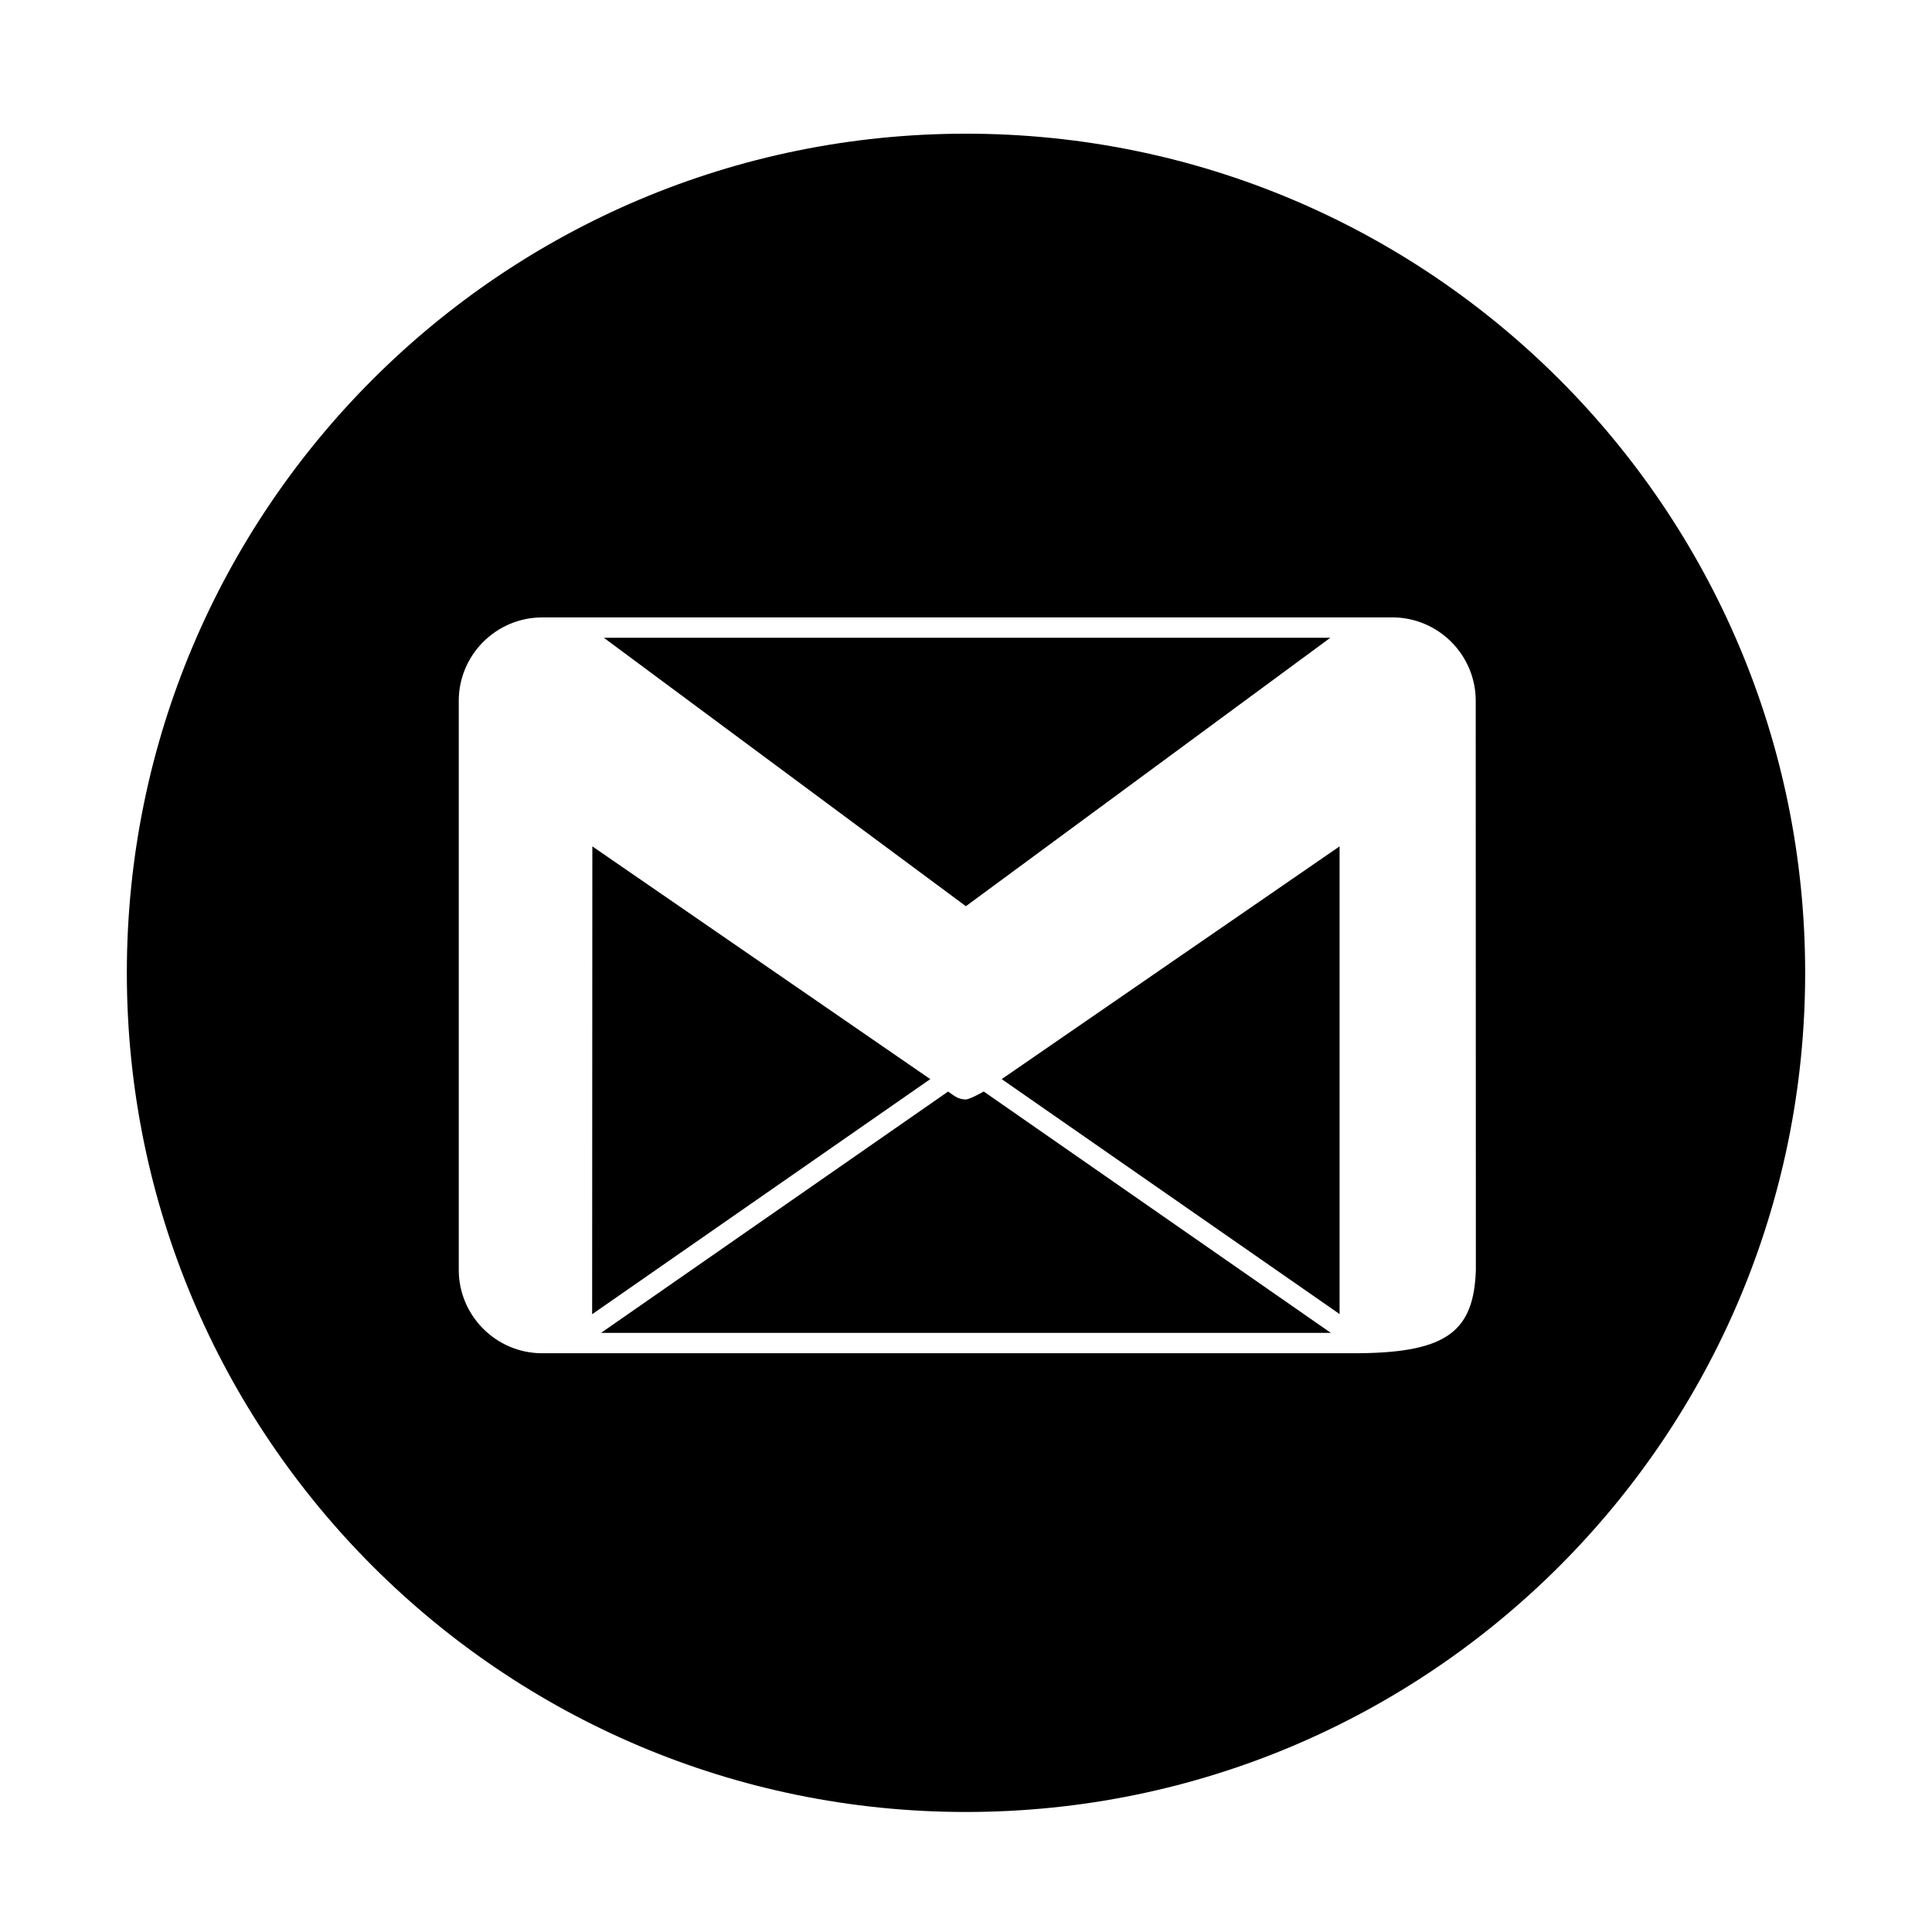
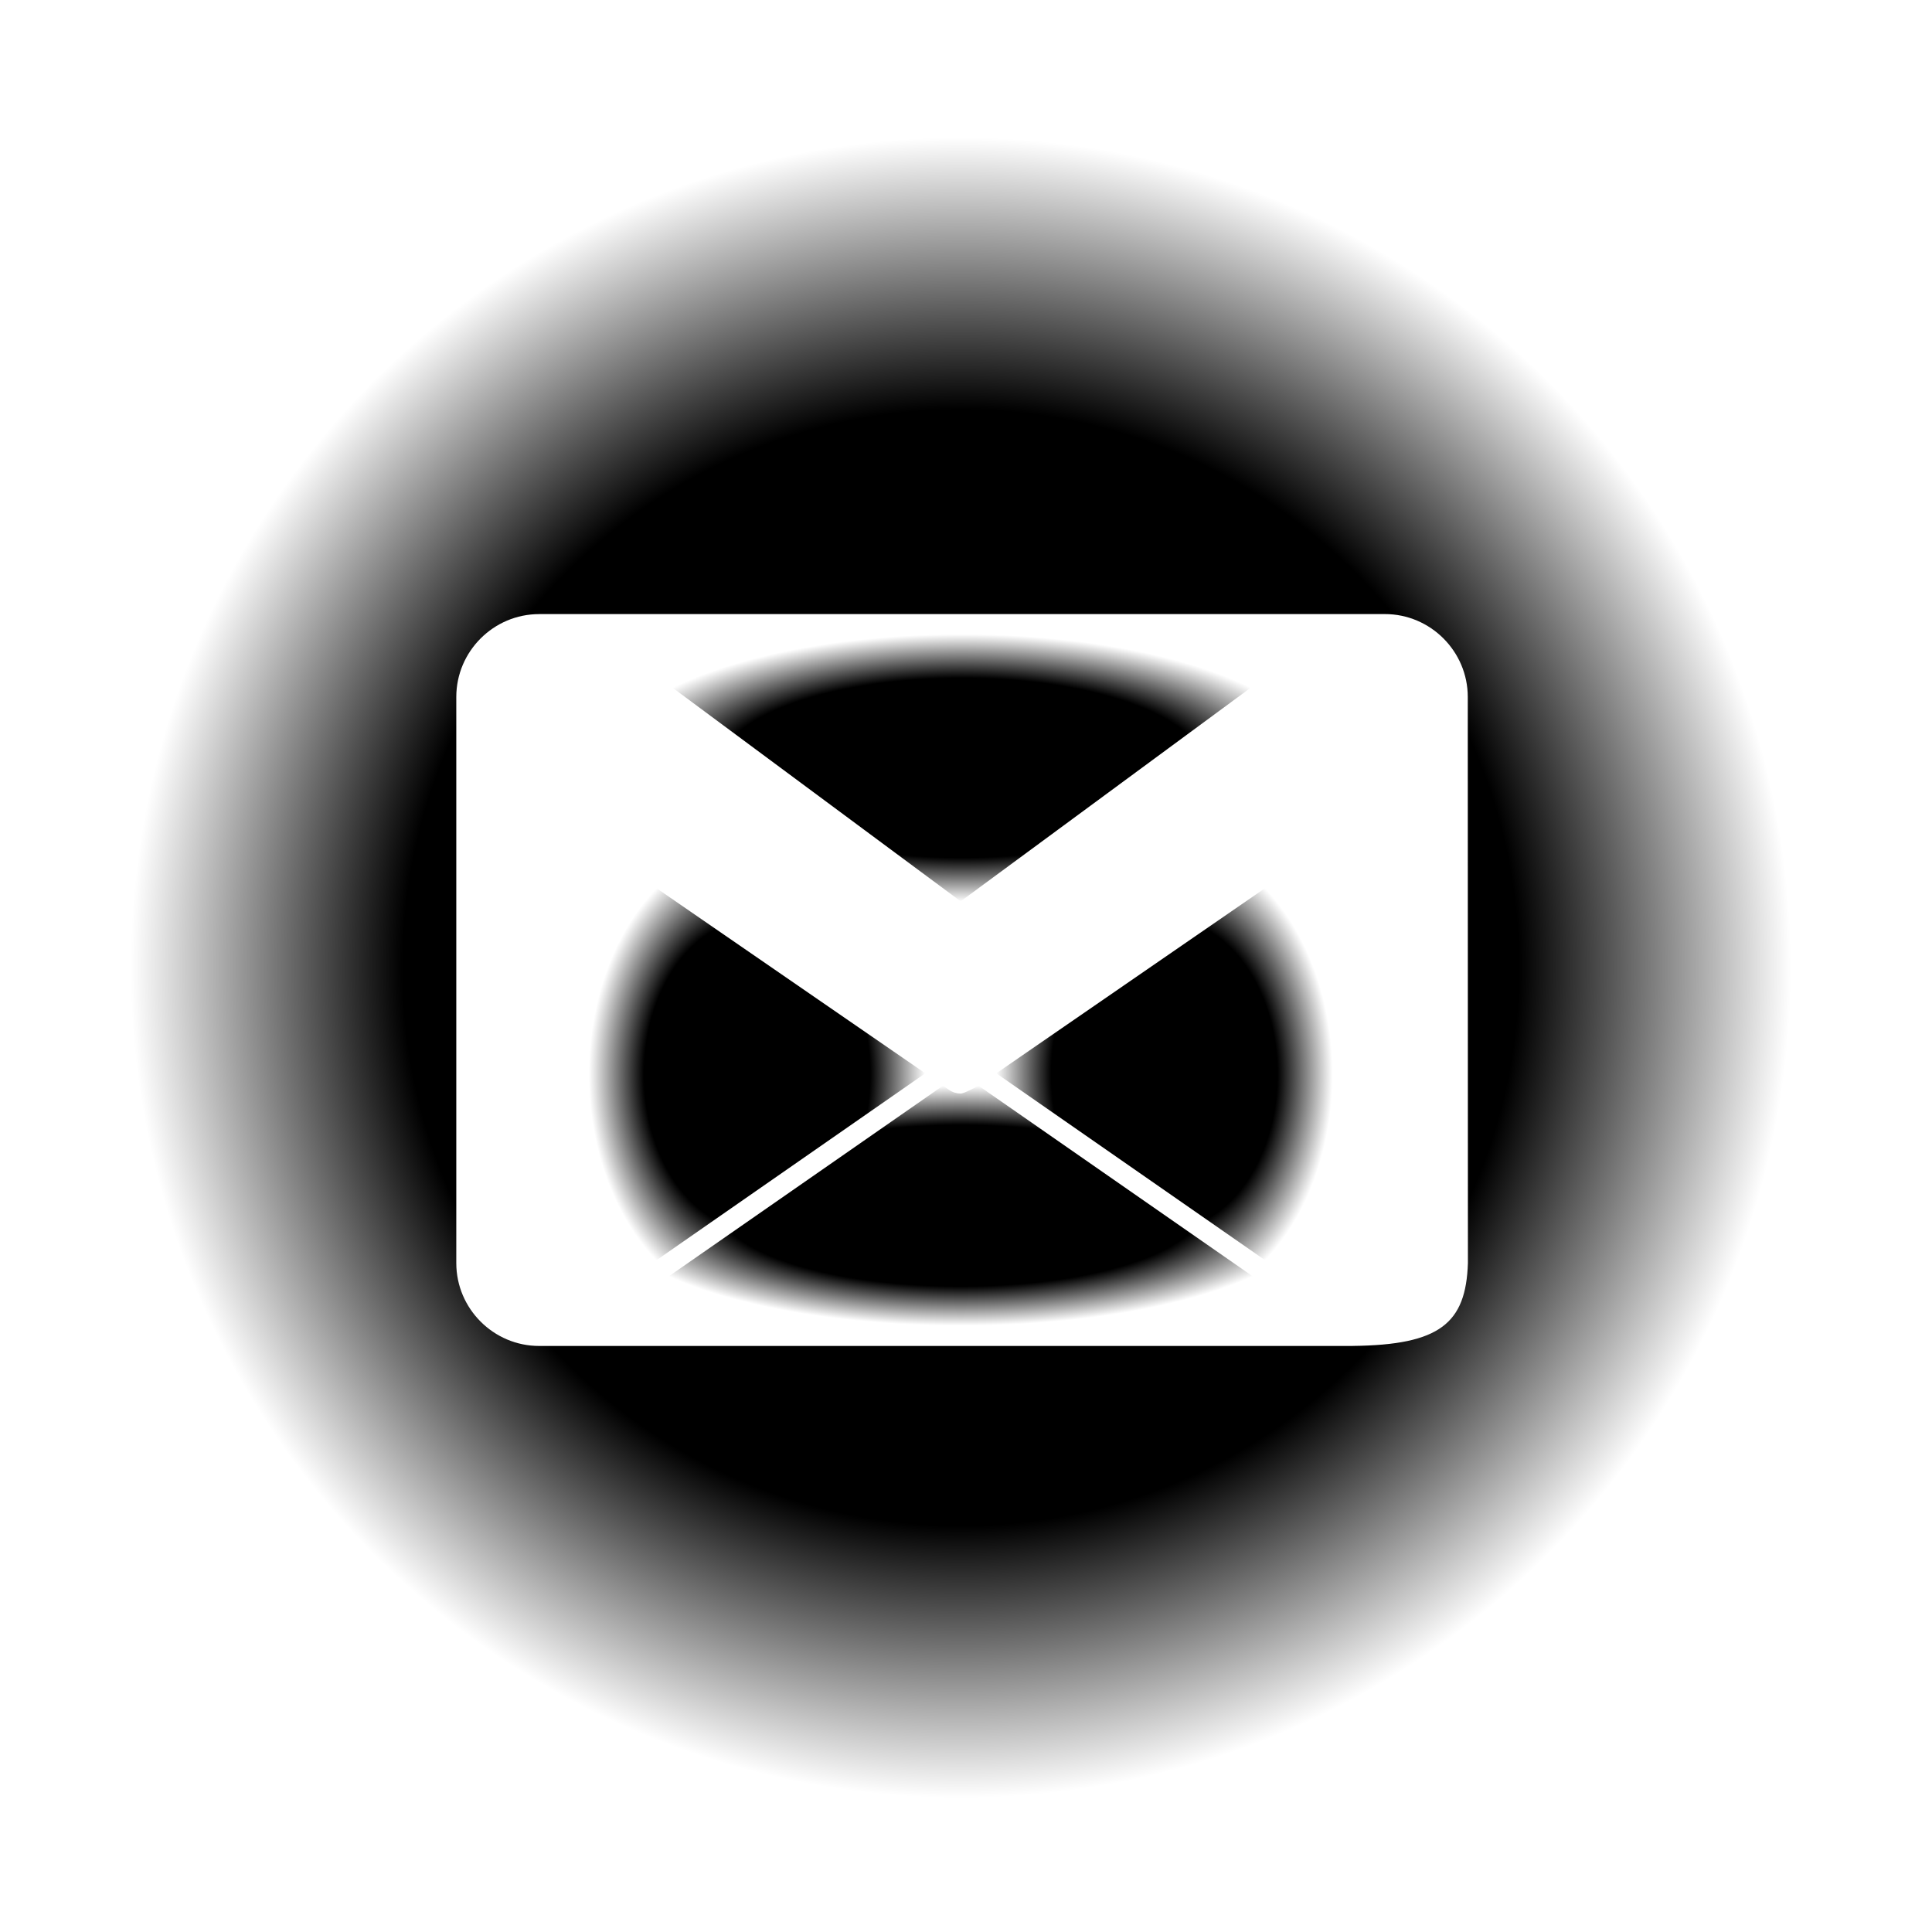
- <svg xmlns="http://www.w3.org/2000/svg" height="56.693px" id="Layer_1" style="enable-background:new 0 0 56.693 56.693;" version="1.1" viewBox="0 0 56.693 56.693" width="56.693px" xml:space="preserve">
-   <polygon points="29.394,31.666 39.309,38.56 39.309,24.836 34.923,27.857 " />
-   <path d="M28.347,3.923c-13.6,0-24.625,11.023-24.625,24.623c0,13.6,11.025,24.625,24.625,24.625  c13.599,0,24.624-11.025,24.624-24.625C52.971,14.946,41.946,3.923,28.347,3.923z M39.914,39.709v0.001H16.777h-0.87  c-1.345,0-2.445-1.1-2.445-2.445V20.563c0-1.345,1.1-2.445,2.445-2.445l0.01,0.007l-0.01-0.008h24.952  c1.345,0,2.445,1.1,2.445,2.445v0.709l0.001-0.001l-0.001,0.001l0.004,15.996  C43.249,39.045,42.479,39.68,39.914,39.709z" />
-   <path d="M28.342,32.262c-0.12,0-0.239-0.036-0.342-0.107l-0.179-0.124l-10.184,7.081h21.415l-10.186-7.083  C28.867,32.029,28.461,32.262,28.342,32.262z" />
-   <polygon points="40.858,18.118 40.859,18.117 40.856,18.119 " />
-   <polygon points="39.037,18.715 17.719,18.715 28.343,26.592 " />
-   <polygon points="27.288,31.659 17.382,24.836 17.376,38.565 27.298,31.666 " />
+ <svg xmlns="http://www.w3.org/2000/svg" width="57" height="57" viewBox="0 0 57 57" fill="none">
+   <path d="M29.394 31.666L39.309 38.56V24.836L34.923 27.857L29.394 31.666Z" fill="url(#paint0_radial_306_32)" />
+   <path d="M28.347 3.923C14.748 3.923 3.722 14.946 3.722 28.546C3.722 42.146 14.748 53.171 28.347 53.171C41.946 53.171 52.971 42.146 52.971 28.546C52.971 14.946 41.946 3.923 28.347 3.923ZM39.914 39.709V39.71H16.777H15.907C14.562 39.71 13.462 38.61 13.462 37.265V20.563C13.462 19.218 14.562 18.118 15.907 18.118L15.917 18.125L15.907 18.117H40.859C42.203 18.117 43.304 19.217 43.304 20.562V21.271L43.304 21.27L43.304 21.271L43.308 37.267C43.249 39.045 42.479 39.68 39.914 39.709Z" fill="url(#paint1_radial_306_32)" />
+   <path d="M28.342 32.262C28.223 32.262 28.103 32.226 28 32.155L27.822 32.031L17.638 39.112H39.053L28.867 32.029C28.867 32.029 28.461 32.262 28.342 32.262Z" fill="url(#paint2_radial_306_32)" />
+   <path d="M40.858 18.118L40.859 18.117L40.856 18.119L40.858 18.118Z" fill="url(#paint3_radial_306_32)" />
+   <path d="M39.037 18.715H17.719L28.343 26.592L39.037 18.715Z" fill="url(#paint4_radial_306_32)" />
+   <path d="M27.288 31.659L17.382 24.836L17.376 38.565L27.298 31.666L27.288 31.659Z" fill="url(#paint5_radial_306_32)" />
+   <defs>
+     <radialGradient id="paint0_radial_306_32" cx="0" cy="0" r="1" gradientUnits="userSpaceOnUse" gradientTransform="translate(34.3514 31.6983) rotate(90) scale(6.8621 4.9576)">
+       <stop offset="0.672" />
+       <stop offset="1" stop-opacity="0" />
+     </radialGradient>
+     <radialGradient id="paint1_radial_306_32" cx="0" cy="0" r="1" gradientUnits="userSpaceOnUse" gradientTransform="translate(28.3467 28.5469) rotate(90) scale(24.624 24.6245)">
+       <stop offset="0.672" />
+       <stop offset="1" stop-opacity="0" />
+     </radialGradient>
+     <radialGradient id="paint2_radial_306_32" cx="0" cy="0" r="1" gradientUnits="userSpaceOnUse" gradientTransform="translate(28.3458 35.5701) rotate(90) scale(3.54145 10.7076)">
+       <stop offset="0.672" />
+       <stop offset="1" stop-opacity="0" />
+     </radialGradient>
+     <radialGradient id="paint3_radial_306_32" cx="0" cy="0" r="1" gradientUnits="userSpaceOnUse" gradientTransform="translate(40.8576 18.1179) rotate(90) scale(0.000849724 0.00110054)">
+       <stop offset="0.672" />
+       <stop offset="1" stop-opacity="0" />
+     </radialGradient>
+     <radialGradient id="paint4_radial_306_32" cx="0" cy="0" r="1" gradientUnits="userSpaceOnUse" gradientTransform="translate(28.3781 22.6539) rotate(90) scale(3.9385 10.6589)">
+       <stop offset="0.672" />
+       <stop offset="1" stop-opacity="0" />
+     </radialGradient>
+     <radialGradient id="paint5_radial_306_32" cx="0" cy="0" r="1" gradientUnits="userSpaceOnUse" gradientTransform="translate(22.337 31.7003) rotate(90) scale(6.8644 4.9606)">
+       <stop offset="0.672" />
+       <stop offset="1" stop-opacity="0" />
+     </radialGradient>
+   </defs>
</svg>
